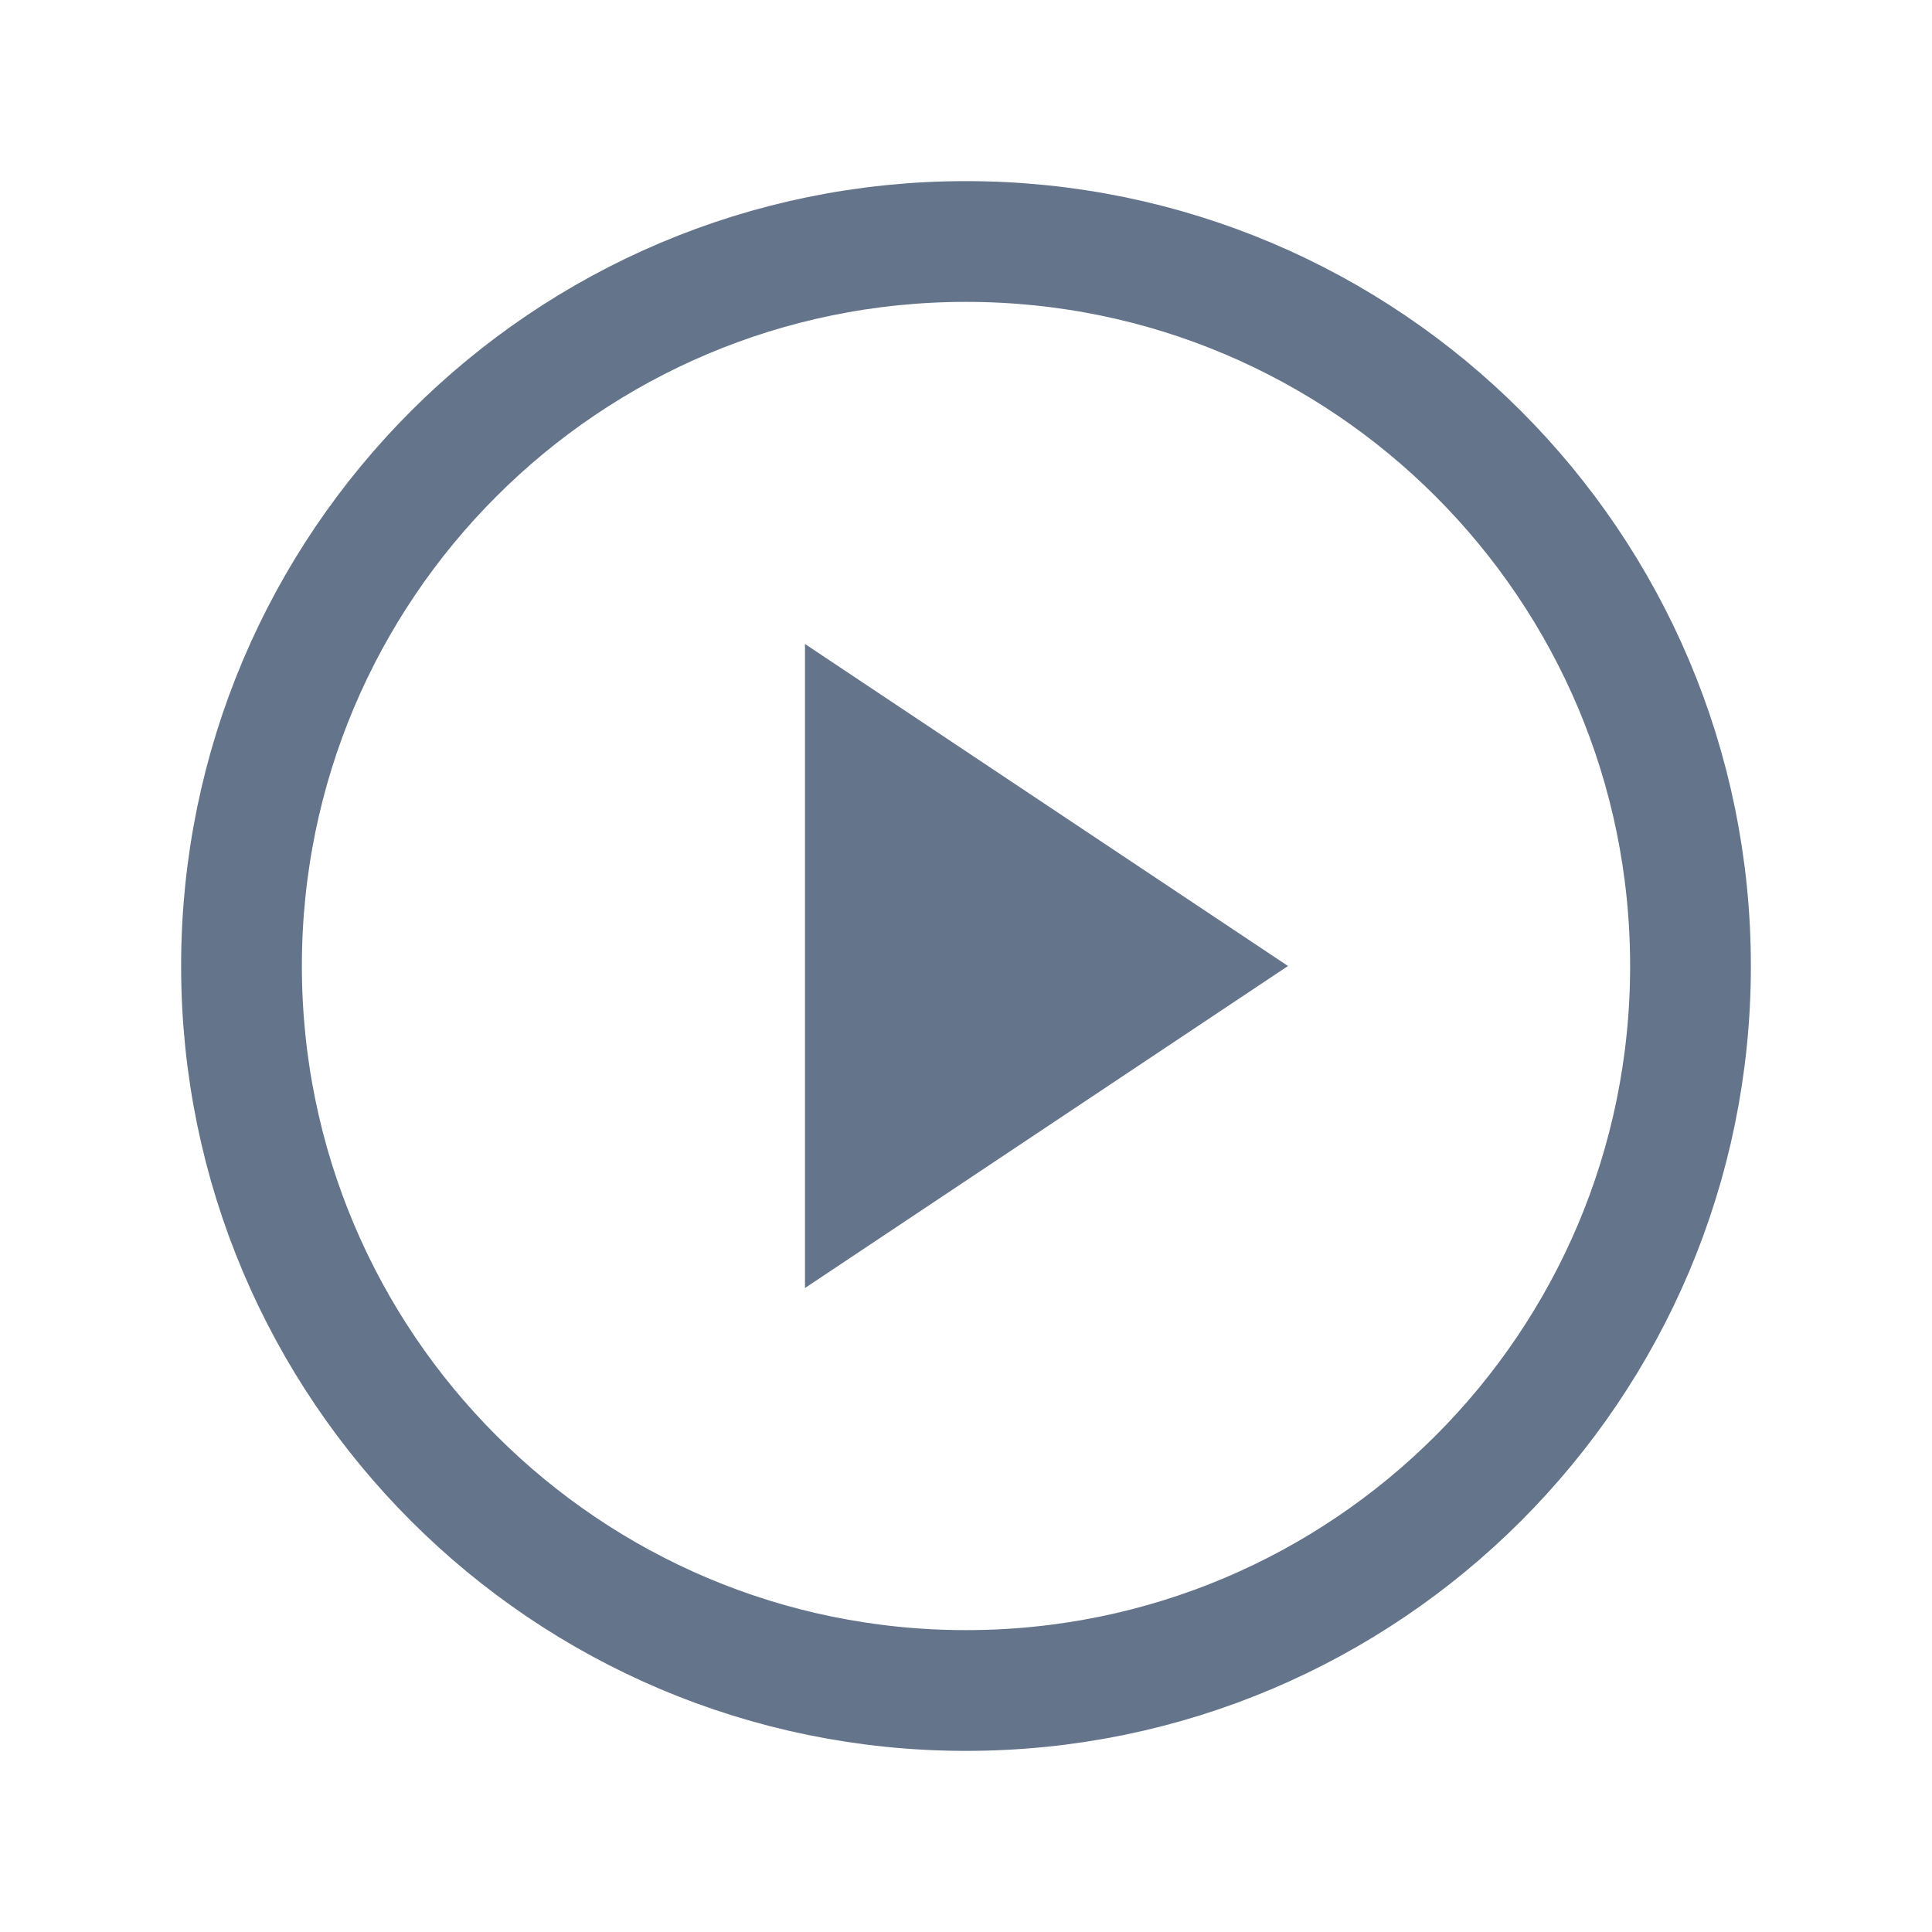
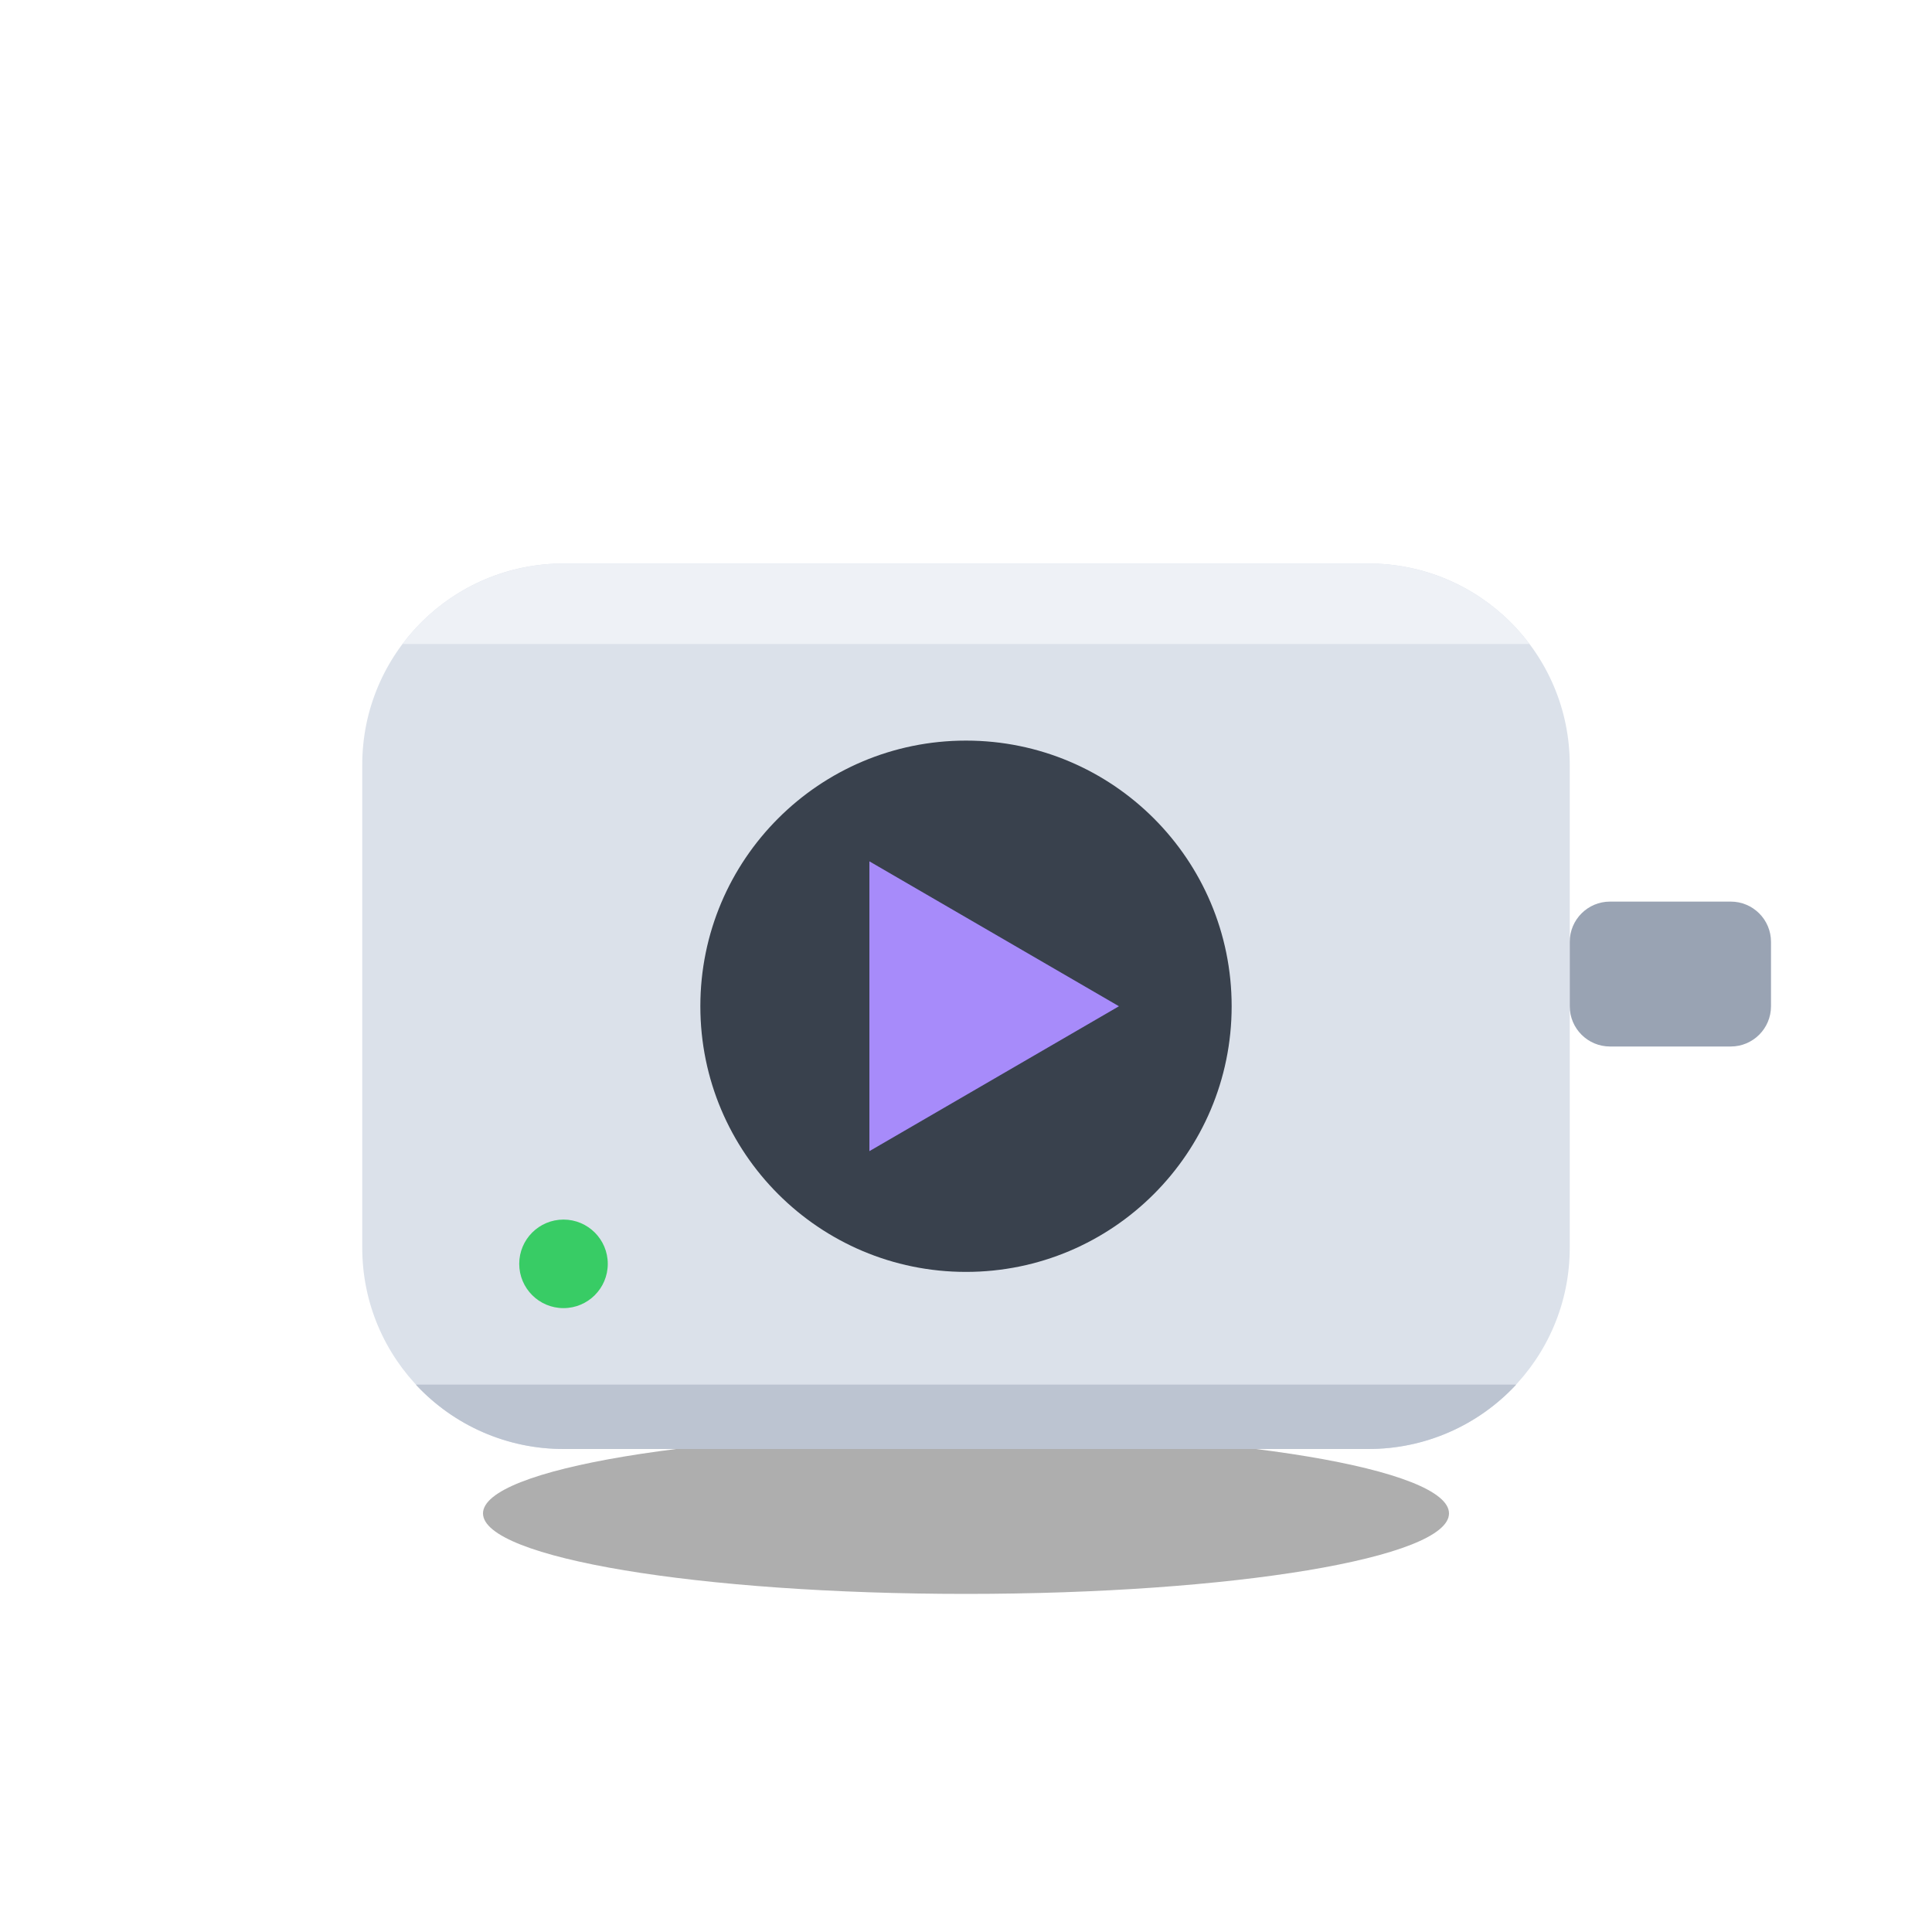
- <svg xmlns="http://www.w3.org/2000/svg" viewBox="0 0 24 24" fill="none" stroke="#64748b" stroke-width="1.5" stroke-linecap="round" stroke-linejoin="round">
-   <circle cx="12" cy="12" r="9" />
-   <path d="M10 8l6 4-6 4V8z" fill="#64748b" stroke="none" />
+ <svg xmlns="http://www.w3.org/2000/svg" viewBox="0 0 48 48">
+   <g stroke="none">
+     <ellipse cx="24" cy="37.6" rx="12" ry="2" fill="#000" opacity=".32" />
+     <rect x="9" y="14" width="30" height="22" rx="5" fill="#dbe1ea" />
+     <path d="M10 16 A5 5 0 0 1 14 14 H34 A5 5 0 0 1 38 16 Z" fill="#eef1f6" />
+     <path d="M10.33 34.4 A5 5 0 0 0 14 36 H34 A5 5 0 0 0 37.67 34.4 Z" fill="#bcc4d1" />
+     <circle cx="24" cy="25" r="6.6" fill="#39414d" />
+     <path d="M21.6 21.4 27.8 25l-6.2 3.6z" fill="#a78bfa" />
+     <circle cx="14" cy="31.4" r="1.1" fill="#38cc65" />
+     <rect x="39" y="22.4" width="5" height="3.6" rx="1" fill="#99a3b3" />
+   </g>
</svg>
